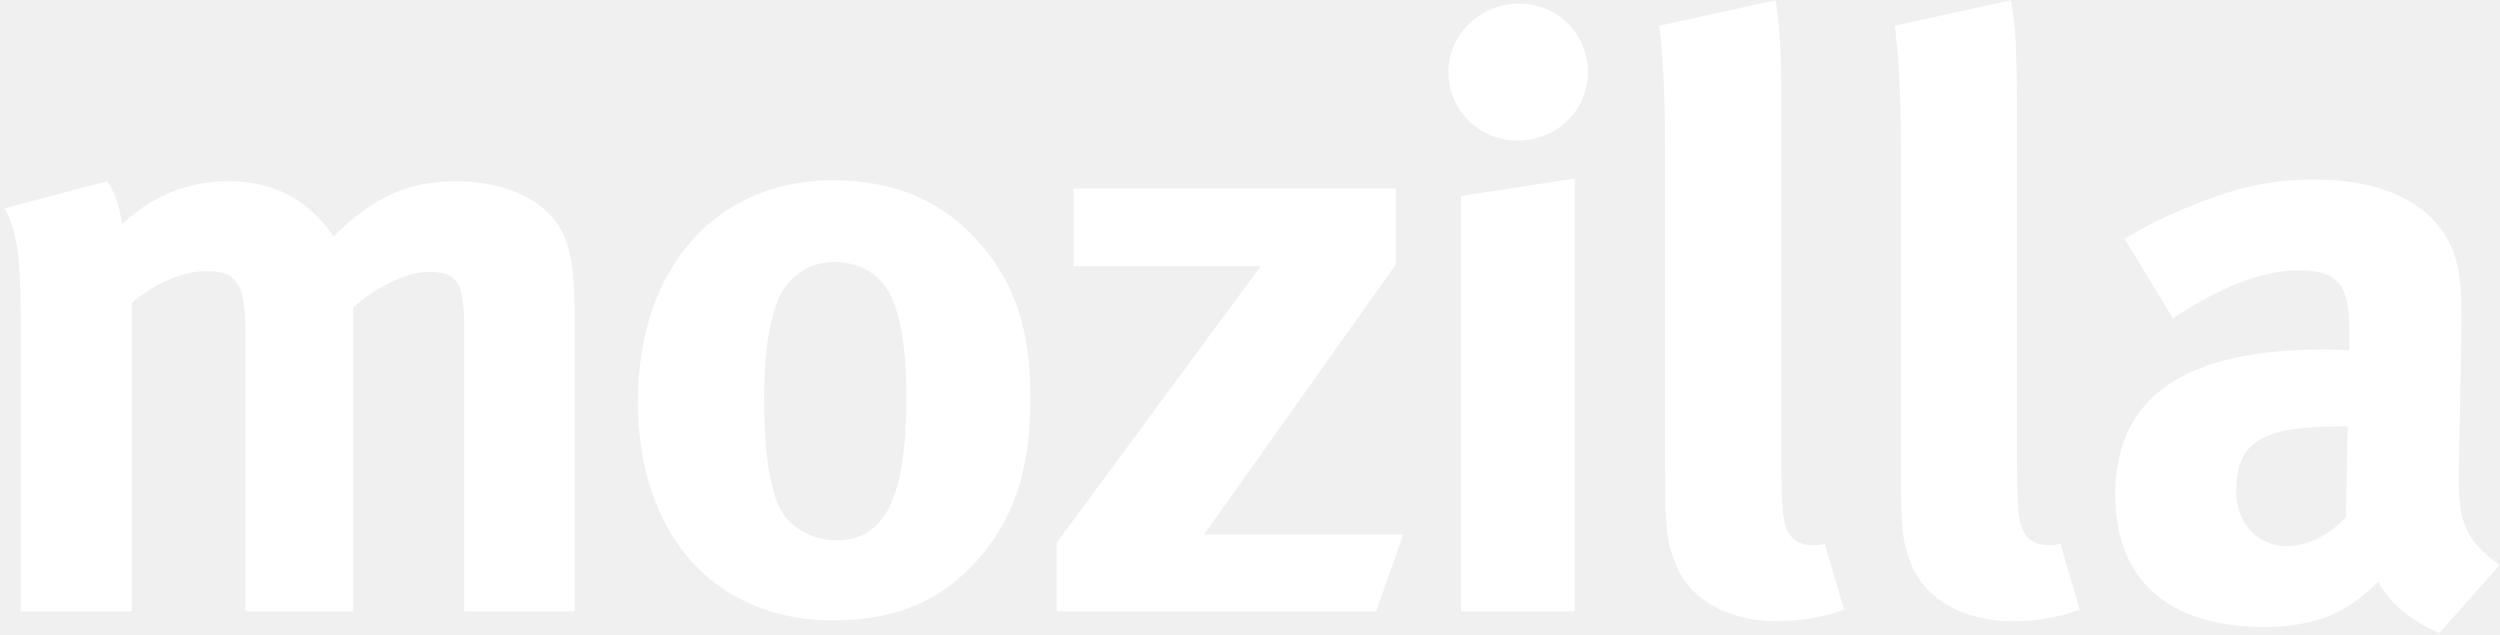
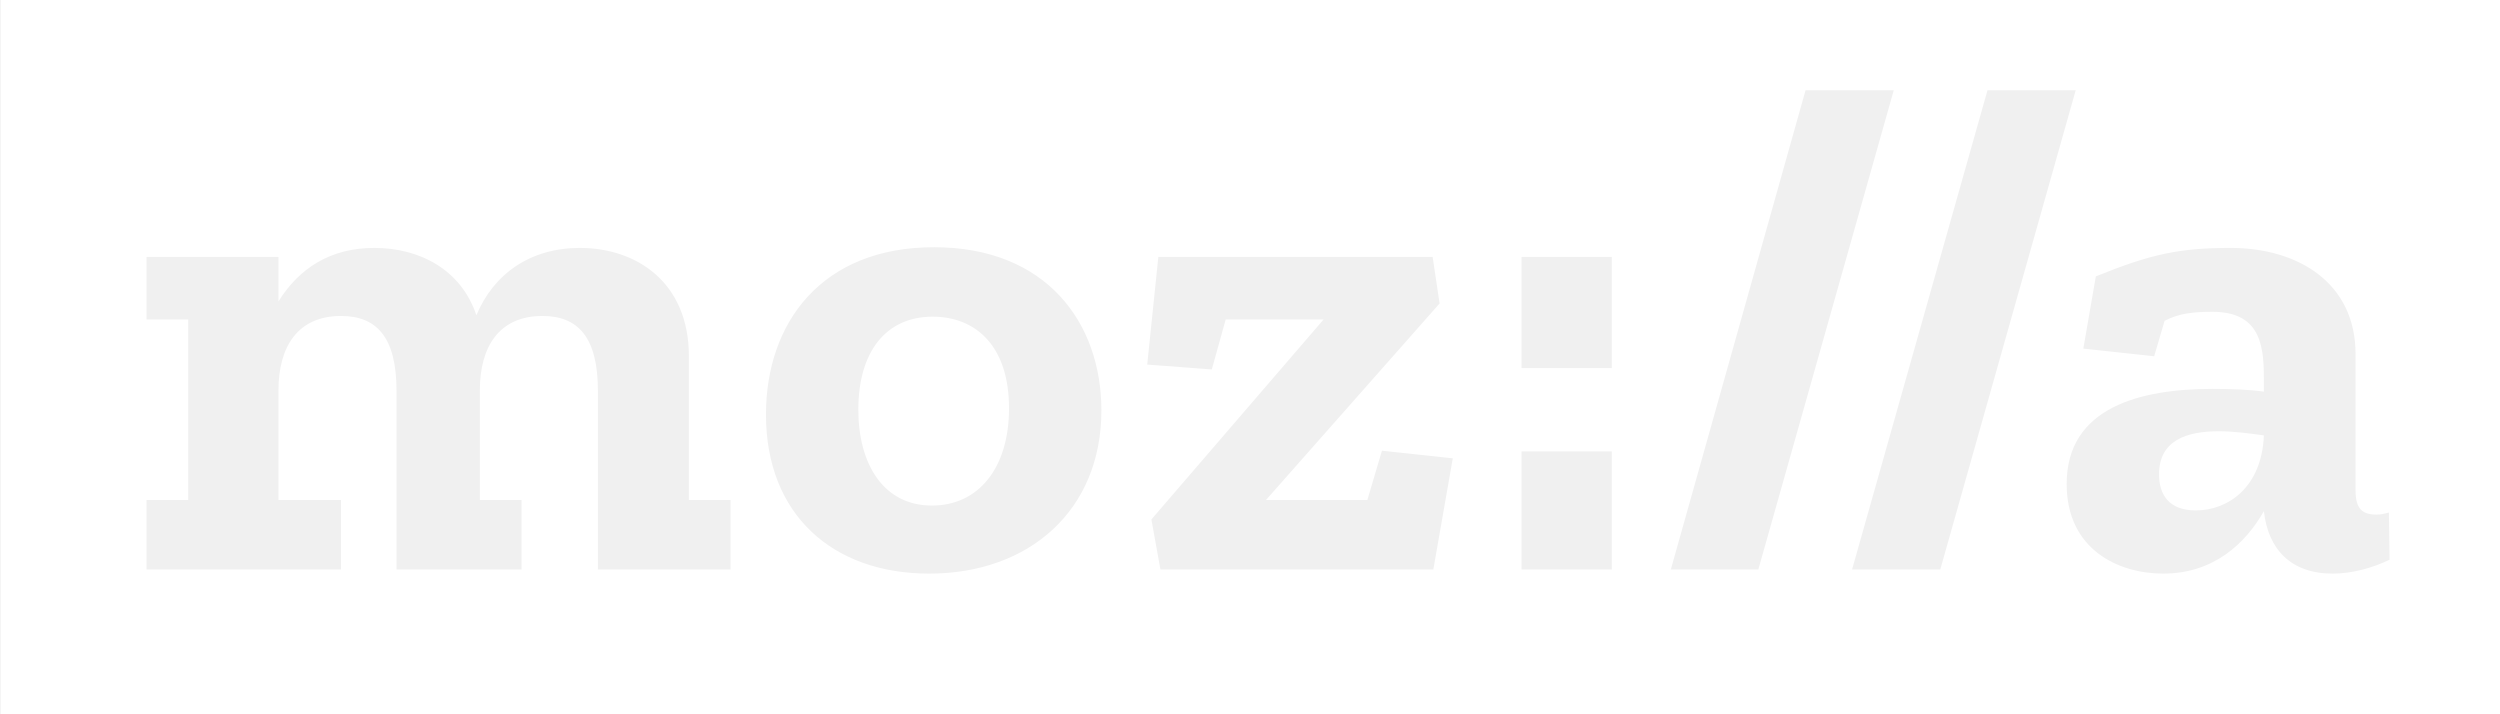
- <svg xmlns="http://www.w3.org/2000/svg" width="481" height="122" viewBox="0 0 481 122">
-   <path d="M20.635 34.86c1.454 2.187 2.095 4.138 2.908 8.253 5.686-5.407 12.7-8.252 20.353-8.252 6.912 0 12.585 2.19 16.975 6.65 1.185 1.12 2.326 2.56 3.31 3.98 7.64-7.62 14.48-10.627 23.645-10.627 6.527 0 12.713 1.902 16.49 5.068 4.718 3.97 6.214 8.746 6.214 19.86v57.83H89.32V63.93c0-9.73-1.183-11.612-6.87-11.612-4.077 0-9.806 2.708-14.51 6.837v58.46H47.245v-52.92c0-10.148-1.51-12.53-7.582-12.53-4.034 0-9.62 2.034-14.324 6.185v59.266H3.985V60.89c0-11.745-.827-16.82-3.12-20.81l19.767-5.22M149.31 58.67c-1.497 4.303-2.294 10.016-2.294 18.124 0 9.35.982 16.375 2.764 20.49 1.967 4.45 6.885 6.672 11.088 6.672 9.465 0 13.513-8.254 13.513-27.474 0-10.97-1.466-18.132-4.39-21.796-2.093-2.68-5.5-4.276-9.433-4.276-5.23 0-9.478 3.164-11.245 8.26zm39.294-11.745c6.67 7.622 9.65 16.513 9.65 29.696 0 13.98-3.292 23.53-10.49 31.46-6.328 6.984-14.666 11.288-27.523 11.288-22.7 0-37.51-16.528-37.51-42.093 0-25.588 14.965-42.594 37.513-42.594 11.902 0 21.196 3.986 28.364 12.246zm79.944-10.648v14.617l-36.885 51.944h38.325l-5.23 14.778H203.3v-13.18l39.267-53.22h-35.99v-14.94h61.97m34.395-1.916v83.256h-21.85v-79.91l21.85-3.345zm2.565-20.477c0 7.318-5.972 13.16-13.526 13.16-7.31 0-13.323-5.842-13.323-13.16 0-7.302 6.214-13.196 13.695-13.196 7.328 0 13.158 5.894 13.158 13.196zm37.228 7.317v63.375c0 14 .17 15.882 1.483 18.103.826 1.444 2.593 2.222 4.418 2.222.784 0 1.254 0 2.437-.293l3.735 12.696c-3.735 1.423-8.31 2.216-13.04 2.216-9.323 0-16.82-4.28-19.415-11.097-1.64-4.136-1.995-6.69-1.995-18.283V29.43c0-10.634-.284-17.13-1.098-24.47L341.61.04c.783 4.444 1.125 9.69 1.125 21.16m45.323 0v63.375c0 14 .187 15.882 1.527 18.103.77 1.444 2.536 2.222 4.36 2.222.827 0 1.326 0 2.48-.293l3.72 12.696c-3.72 1.423-8.295 2.216-13.04 2.216-9.307 0-16.818-4.28-19.427-11.097-1.667-4.136-1.94-6.69-1.94-18.283V29.43c0-10.634-.325-17.13-1.167-24.47L386.89.04c.9 4.444 1.17 9.69 1.17 21.16m62.612 60.835c-15.108 0-20.41 2.68-20.41 12.41 0 6.33 4.133 10.62 9.677 10.62 4.06 0 8.165-2.068 11.4-5.552l.357-17.478h-1.028zm-28.32-42.733c8.124-3.346 15.11-4.762 22.805-4.762 14.053 0 23.66 5.07 26.95 14.133 1.085 3.333 1.584 5.874 1.484 14.618l-.525 27.31v1.445c0 8.733 1.483 12.08 7.87 16.675l-11.603 13.05c-5.103-2.084-9.65-5.75-11.773-9.866-1.61 1.604-3.42 3.16-5.075 4.283-4.048 2.86-9.962 4.457-16.804 4.457-18.6 0-28.704-9.233-28.704-25.406 0-19.095 13.57-28.002 40.134-28.002 1.596 0 3.107 0 4.917.18V64.1c0-9.072-1.81-12.092-9.848-12.092-6.93 0-15.15 3.317-24.105 9.21l-9.307-15.256c4.432-2.708 7.697-4.283 13.582-6.658z" fill="#FFF" fill-rule="evenodd" />
+ <svg xmlns="http://www.w3.org/2000/svg" version="1.1" id="Layer_1" x="0px" y="0px" viewBox="0 0 360 102.8" style="enable-background:new 0 0 360 102.8;" xml:space="preserve">
+   <style type="text/css">
+ 	.st0{fill:#FFFFFF;}
+ </style>
+   <g>
+     <path class="st0" d="M134.3,45.6c-6.6,0-10.7,4.9-10.7,13.4c0,7.8,3.6,13.8,10.6,13.8c6.7,0,11.1-5.4,11.1-14   C145.3,49.7,140.4,45.6,134.3,45.6z" />
+     <path class="st0" d="M310.9,68.3c0,2.9,1.4,5.2,5.3,5.2c4.6,0,9.5-3.3,9.8-10.8c-2.1-0.3-4.4-0.6-6.5-0.6   C314.9,62.1,310.9,63.4,310.9,68.3z" />
+     <path class="st0" d="M0.1,0v103h360V0H0.1z M105.1,82h-19V56.3c0-7.8-2.9-10.8-8-10.8c-6.2,0-9,4.4-9,10.7V72h6v10h-18V56.3   c0-7.8-2.9-10.8-8-10.8c-6.2,0-9,4.4-9,10.7V72h9v10h-28V72h6V46h-6v-9h19v6.4c3-4.8,7.5-7.7,13.8-7.7c6.5,0,12.5,3.1,14.7,9.7   c2.5-6,7.8-9.7,14.9-9.7c8.1,0,15.7,4.9,15.7,15.6V72h6V82z M133.8,82.6c-13.9,0-23.5-8.5-23.5-22.9c0-13.2,8-24.1,24.2-24.1   c16.2,0,24.1,10.9,24.1,23.5C158.6,73.5,148.2,82.6,133.8,82.6z M206.4,82h-39.3l-1.3-7.2L190.6,46h-14.1l-2,7.2l-9.3-0.7l1.6-15.5   h39.5l1,6.7l-25,28.3h14.6l2.1-7.1l10.2,1.1L206.4,82z M232.1,82h-13V65h13V82z M232.1,53h-13V37h13V53z M240.6,82L260,13h12.7   l-19.5,69H240.6z M266.7,82l19.5-69h12.7l-19.5,69H266.7z M335.9,82.6c-6,0-9.3-3.5-9.9-9c-2.6,4.6-7.2,9-14.5,9   c-6.5,0-13.9-3.5-13.9-12.9c0-11.1,10.7-13.7,21-13.7c2.5,0,5.4,0.1,7.4,0.4V55c0-4.6-0.1-10.1-7.4-10.1c-2.7,0-4.8,0.2-6.9,1.3   l-1.5,5.1L300,50.2l1.8-10.4c7.9-3.2,12-4.1,19.4-4.1c9.7,0,18,5,18,15.3v19.6c0,2.6,0.9,3.5,3,3.5c0.6,0,1.1-0.1,1.8-0.3l0.1,6.8   C341.6,81.8,338.7,82.6,335.9,82.6z" />
+   </g>
</svg>
